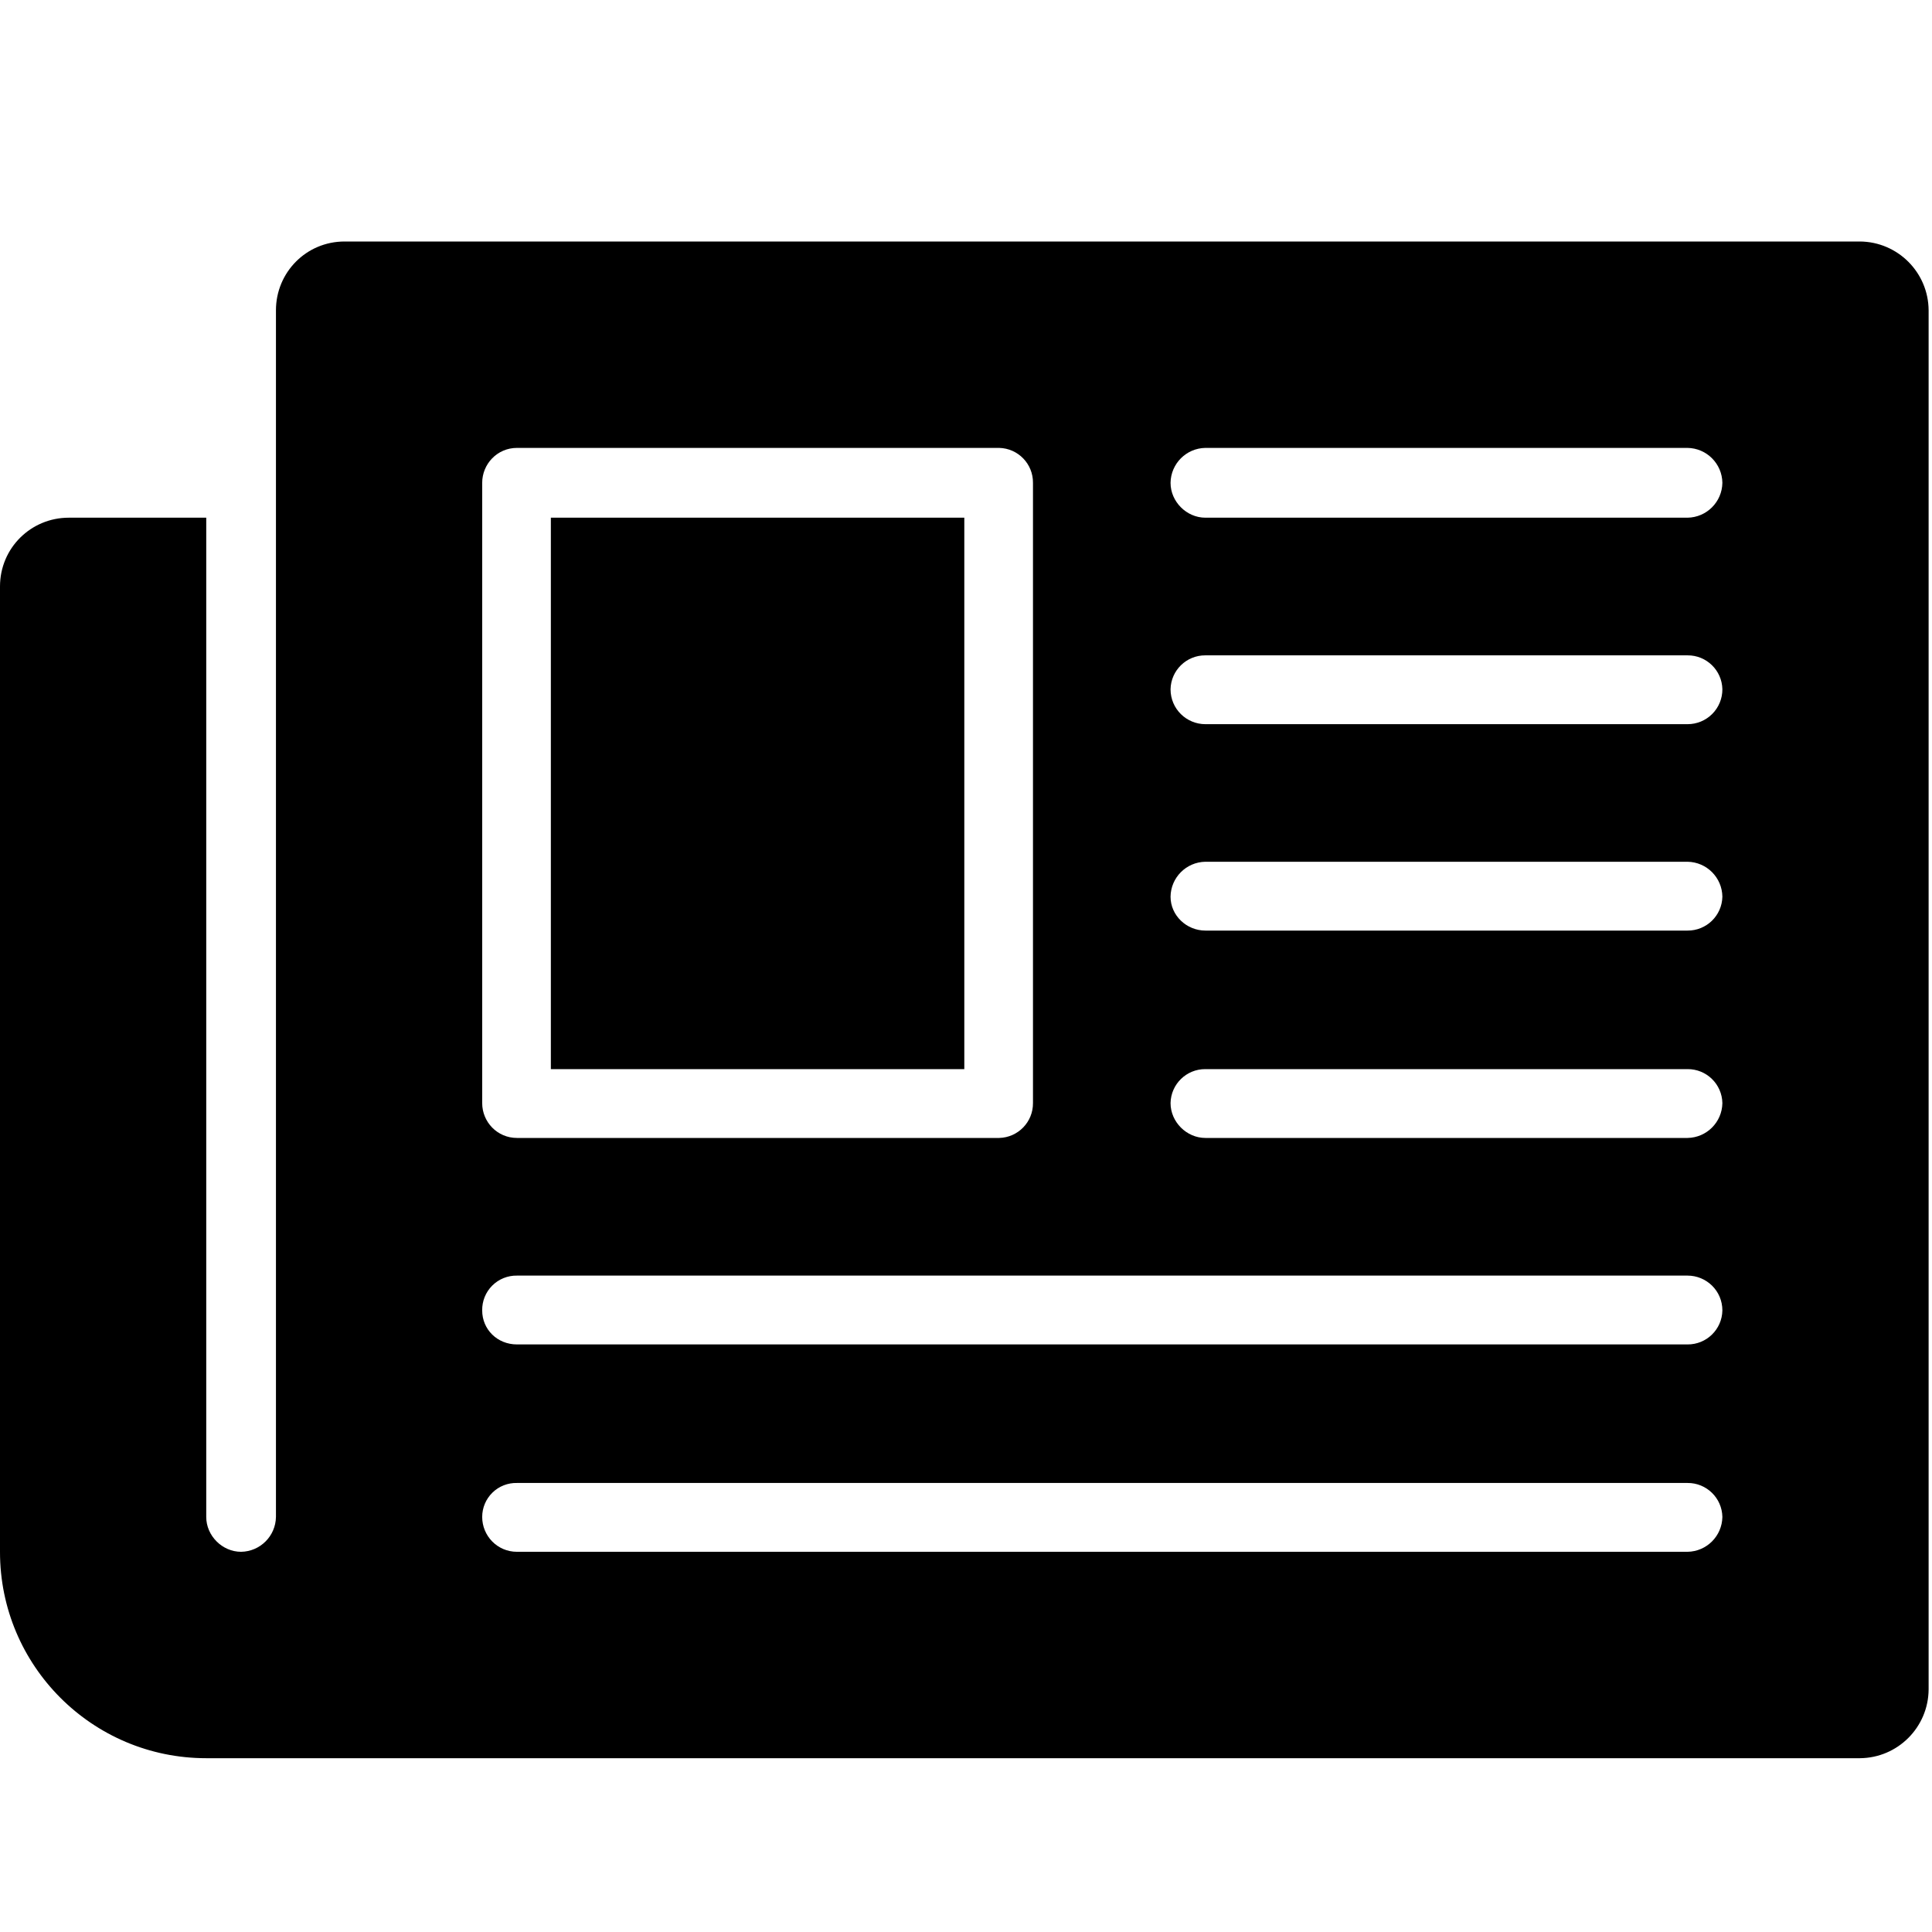
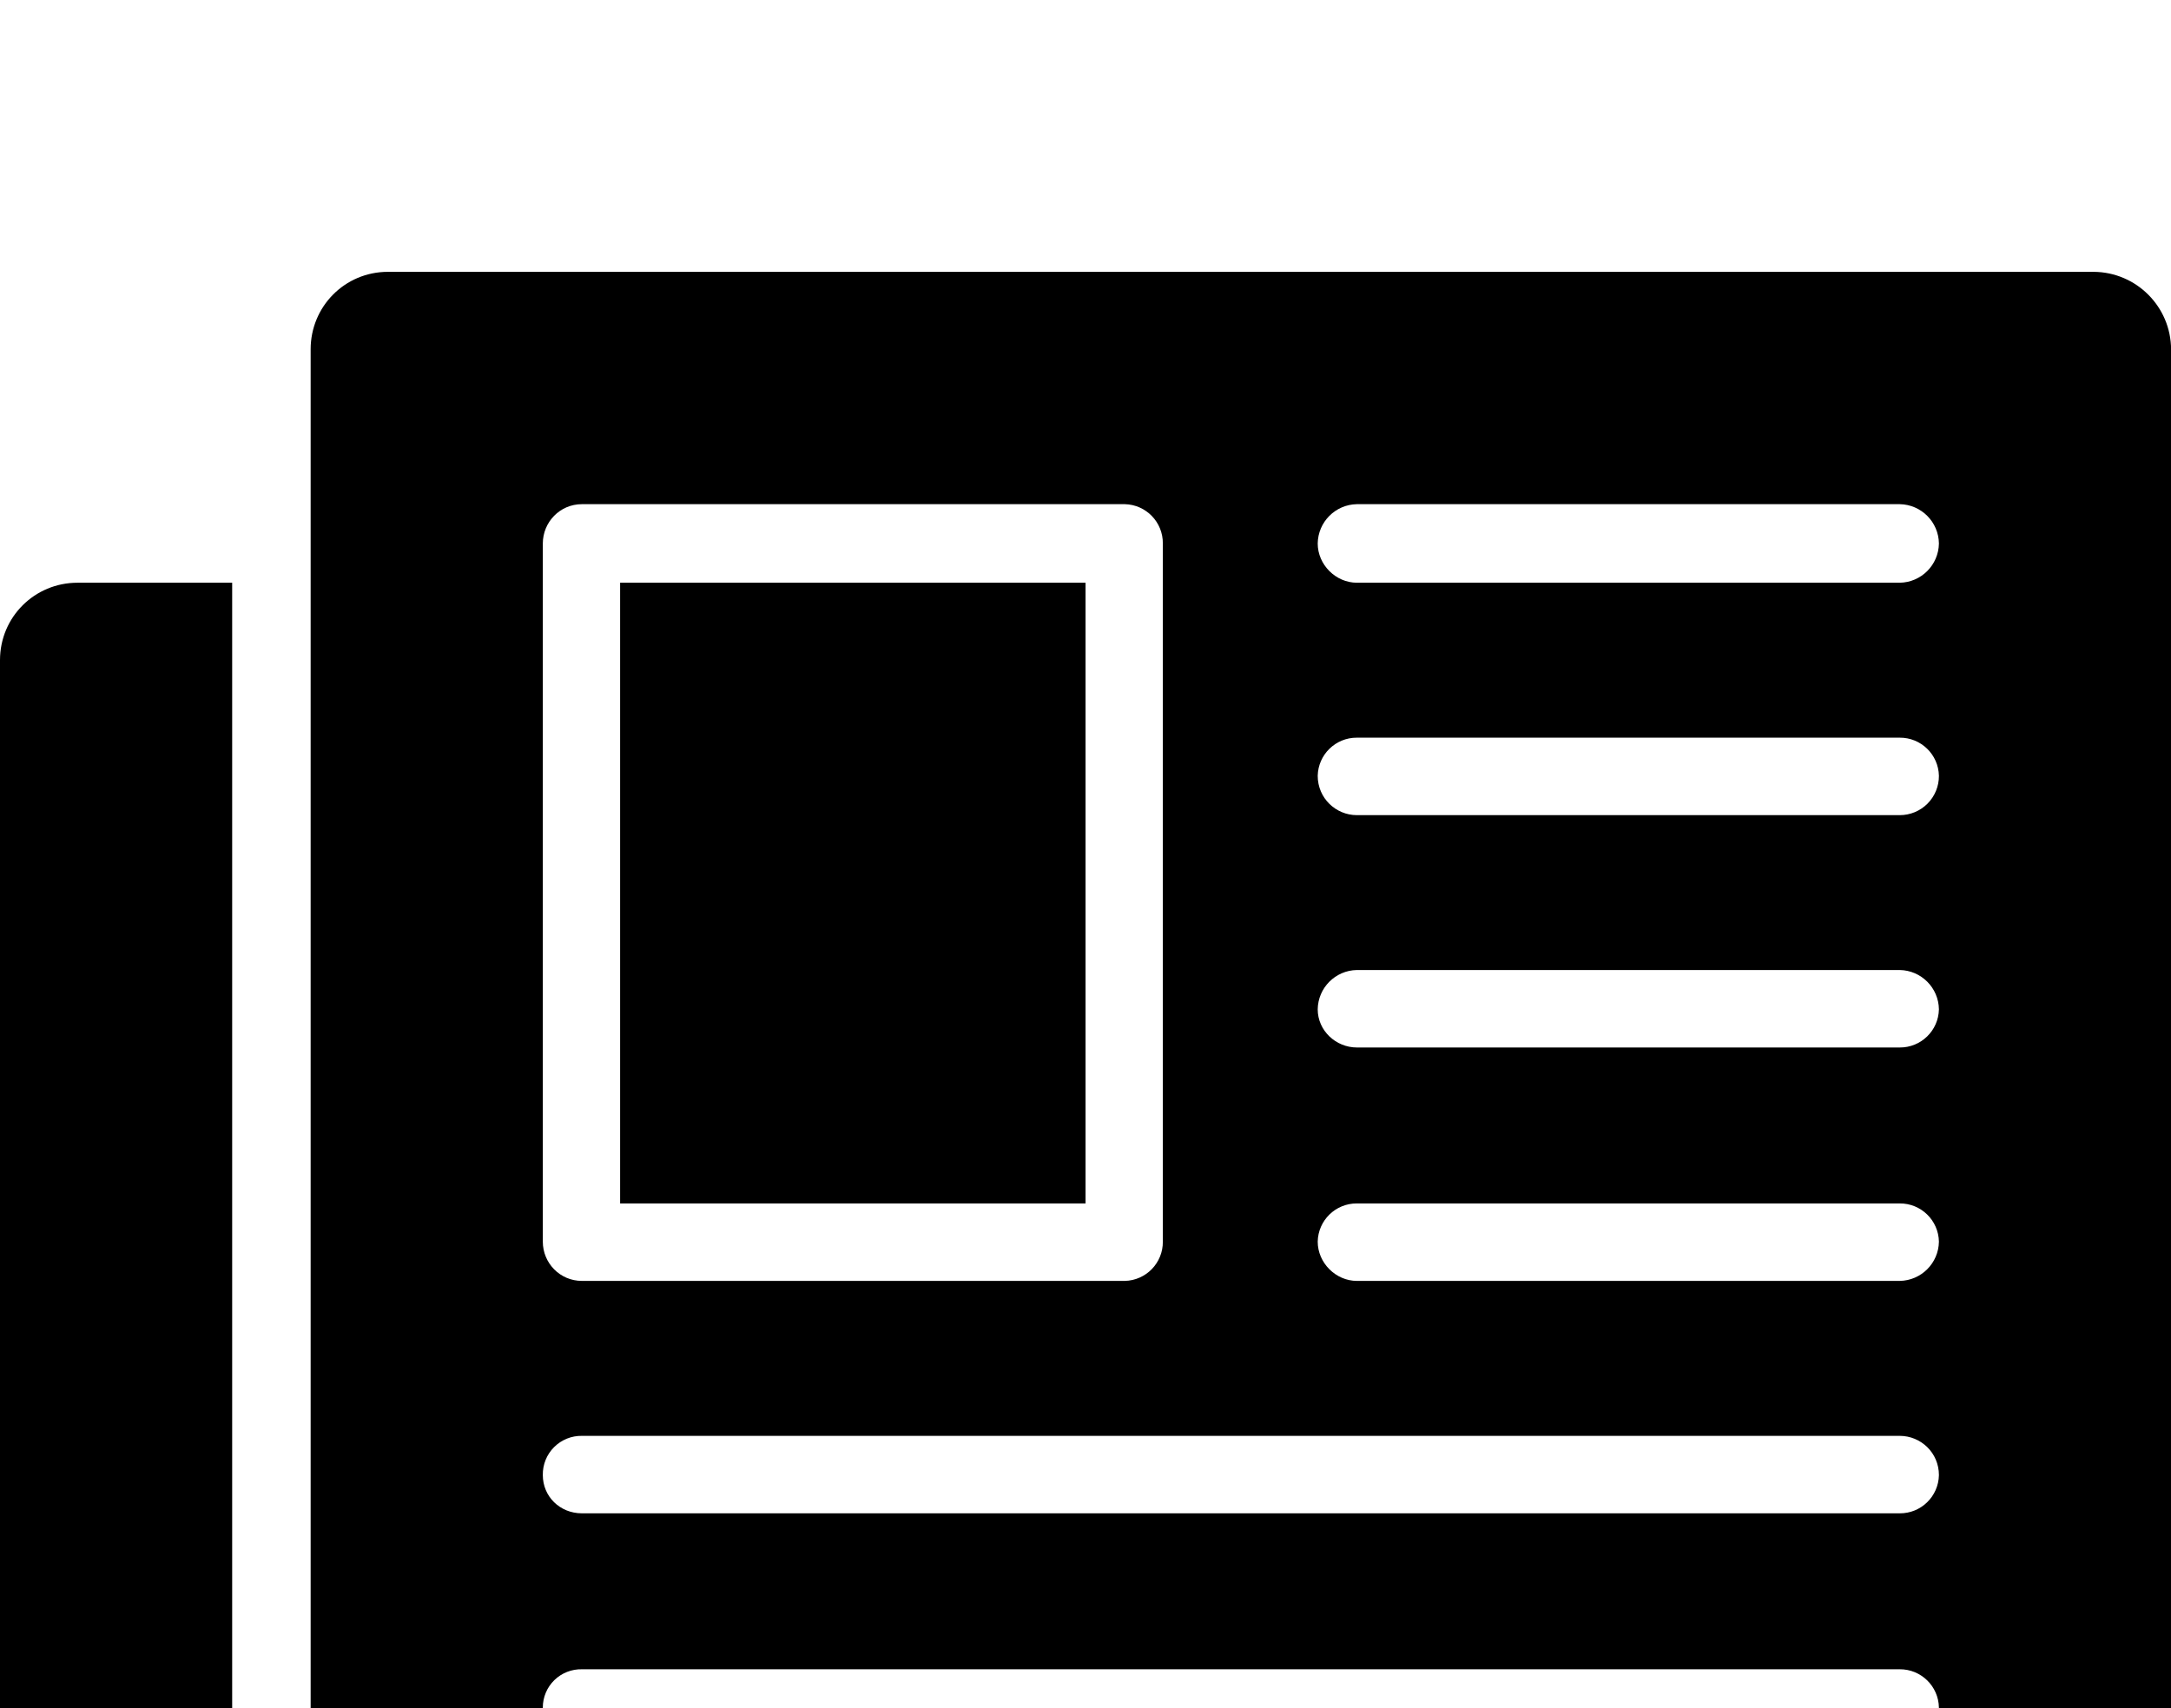
- <svg xmlns="http://www.w3.org/2000/svg" width="24" height="24" viewbox="0 0 24 24">
+ <svg xmlns="http://www.w3.org/2000/svg" viewbox="0 0 24 24">
  <path d="M23.104 3a.86.86 0 0 1 .854.855v17.132a.86.86 0 0 1-.854.854H2.562A2.562 2.562 0 0 1 0 19.277V7.286c0-.48.386-.855.854-.855h1.708v12.413c0 .234.199.433.433.433a.44.44 0 0 0 .433-.433V3.854c0-.468.374-.854.853-.854h18.823zM5.99 5.998v7.705c0 .234.187.433.432.433h5.99a.43.43 0 0 0 .42-.433V5.998a.43.43 0 0 0-.42-.434h-5.99c-.245 0-.432.2-.432.434zm14.973.433a.44.44 0 0 0 .433-.433.44.44 0 0 0-.433-.434h-5.99a.44.44 0 0 0-.432.434c0 .234.199.433.433.433h5.99zm-8.984 0v6.85H6.843v-6.85h5.136zm8.984 2.565a.432.432 0 0 0 .433-.434.43.43 0 0 0-.433-.421h-5.99a.43.43 0 0 0-.432.421c0 .246.199.434.433.434h5.99zm0 2.564a.43.43 0 0 0 .433-.421.44.44 0 0 0-.433-.434h-5.99a.44.44 0 0 0-.432.434c0 .234.199.421.433.421h5.99zm0 2.576a.44.44 0 0 0 .433-.433.43.43 0 0 0-.433-.422h-5.99a.43.43 0 0 0-.432.422c0 .234.199.433.433.433h5.99zm0 2.565a.43.43 0 0 0 .433-.422c0-.246-.199-.433-.433-.433H6.423a.425.425 0 0 0-.433.433c0 .235.187.422.432.422h14.541zm0 2.576a.44.44 0 0 0 .433-.433.43.43 0 0 0-.433-.422H6.423a.422.422 0 0 0-.433.422c0 .234.187.433.432.433h14.541z" />
</svg>
